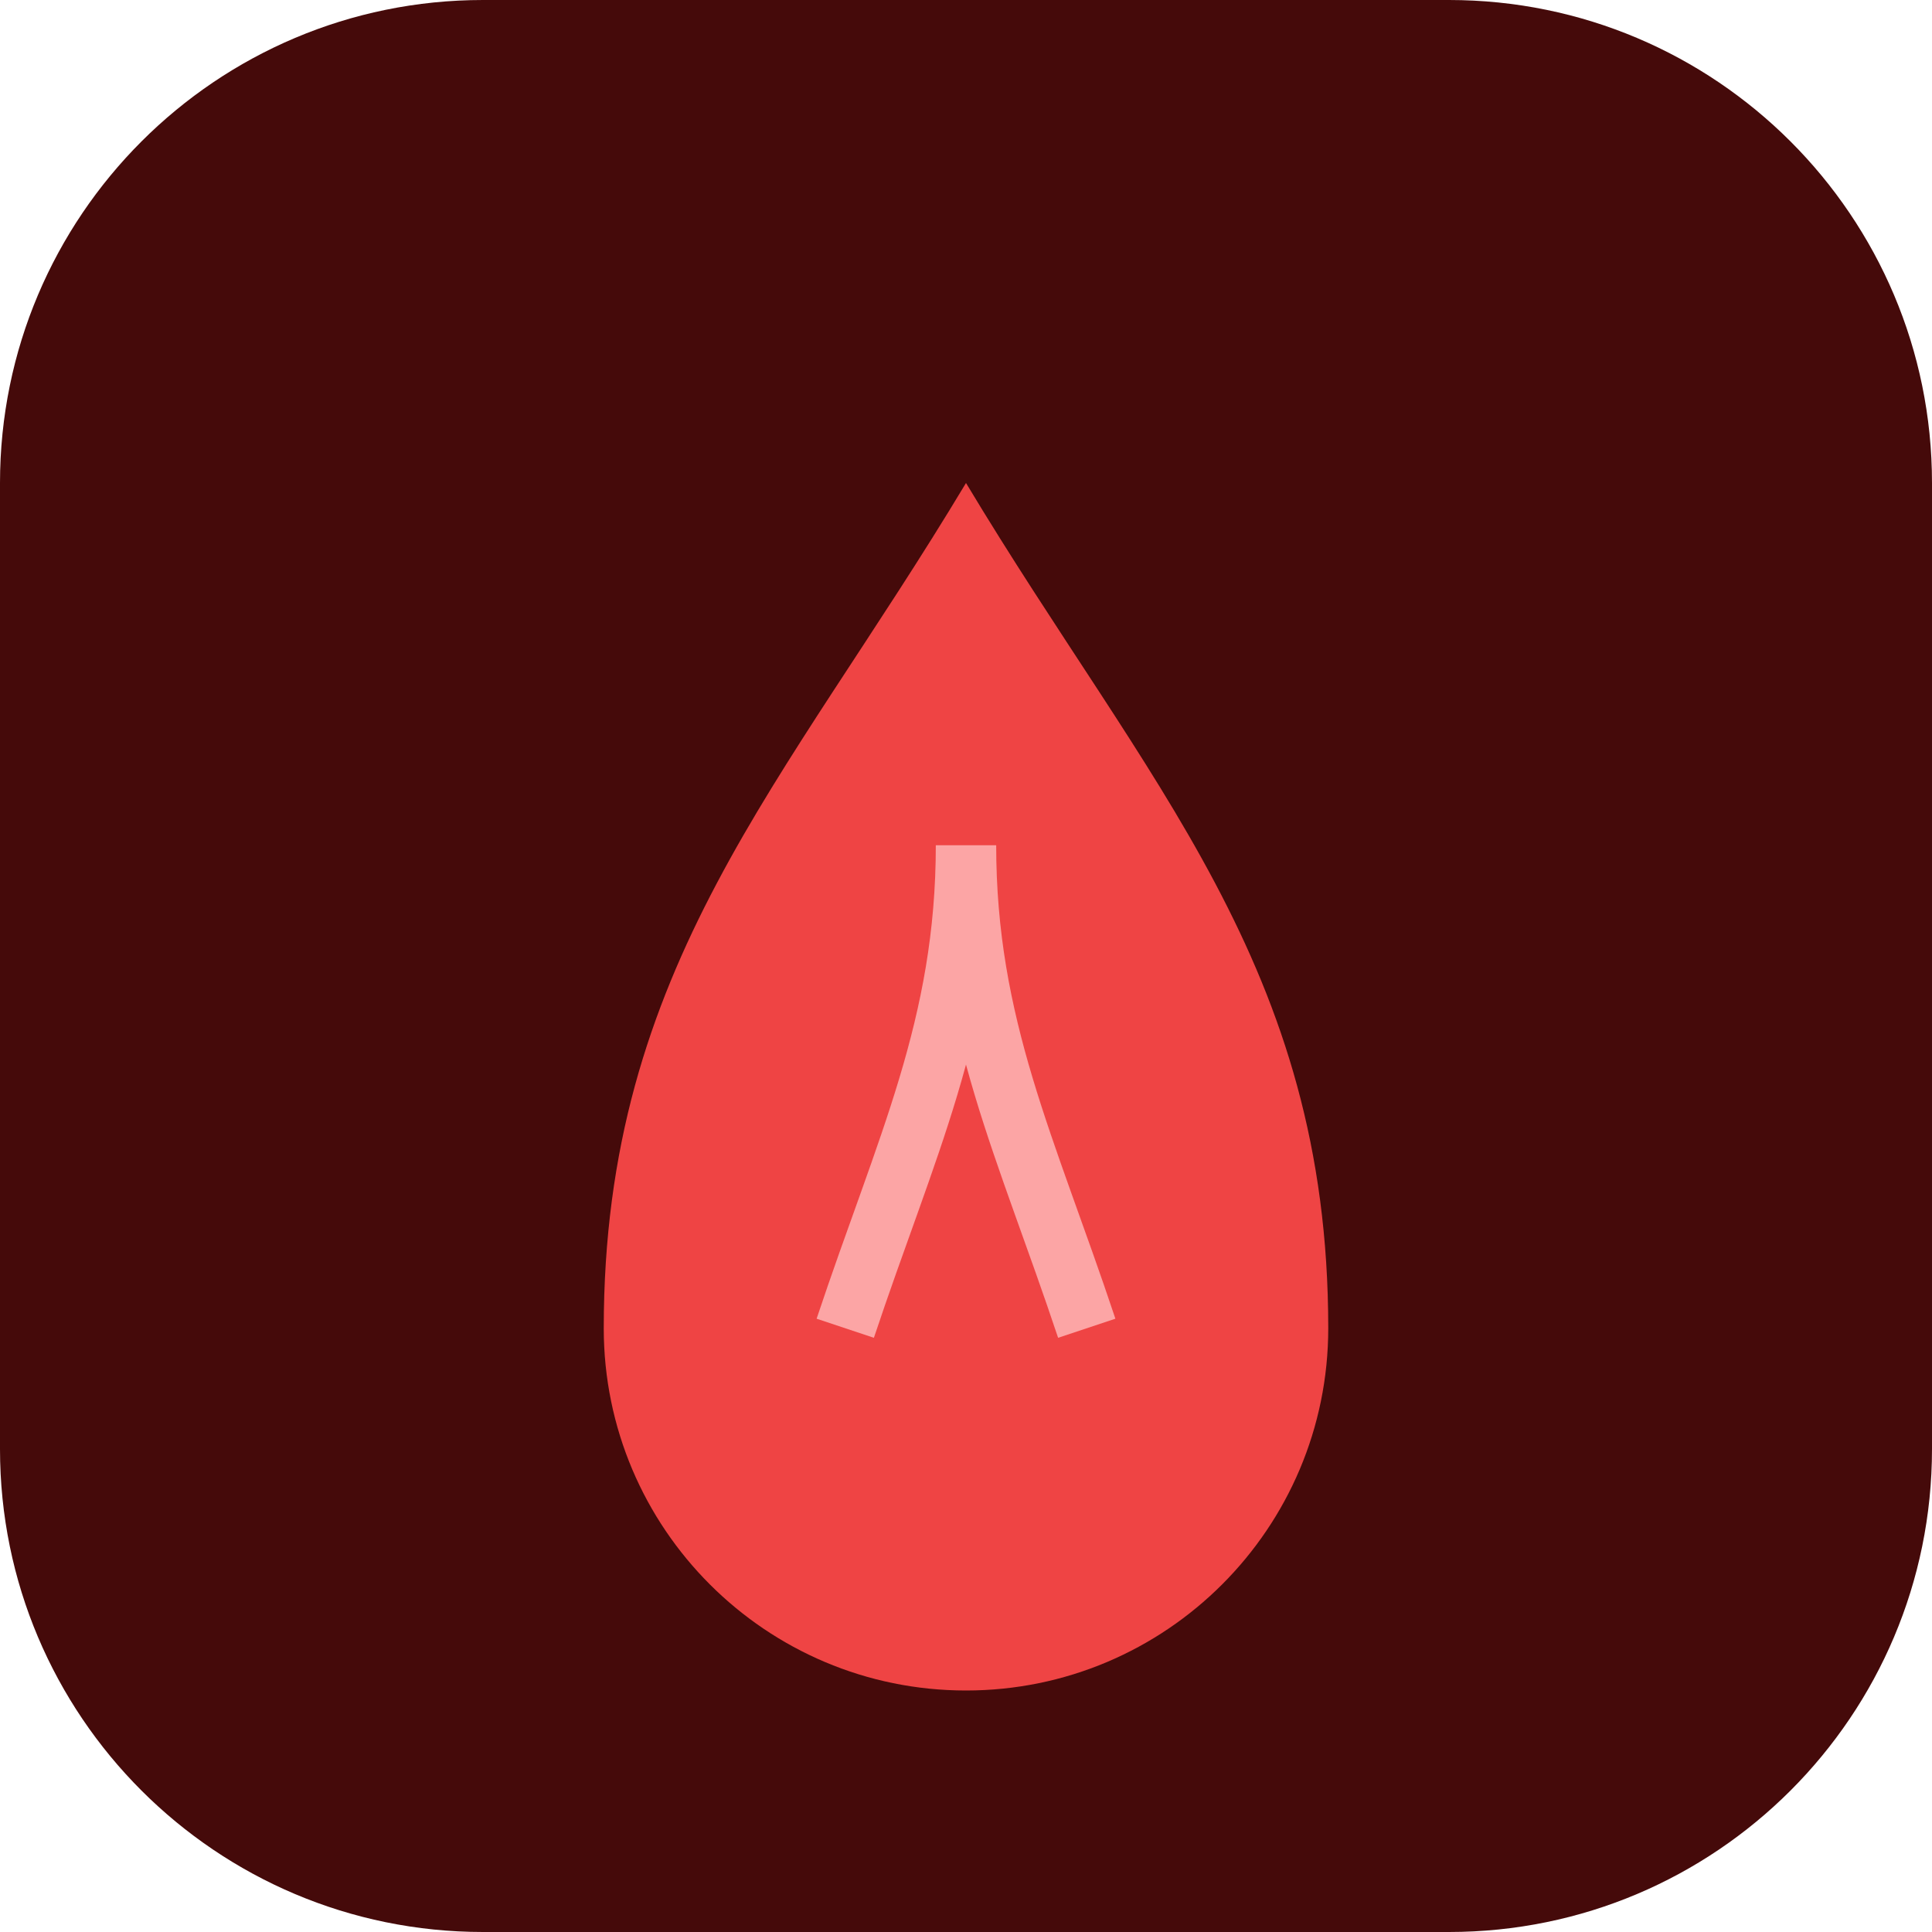
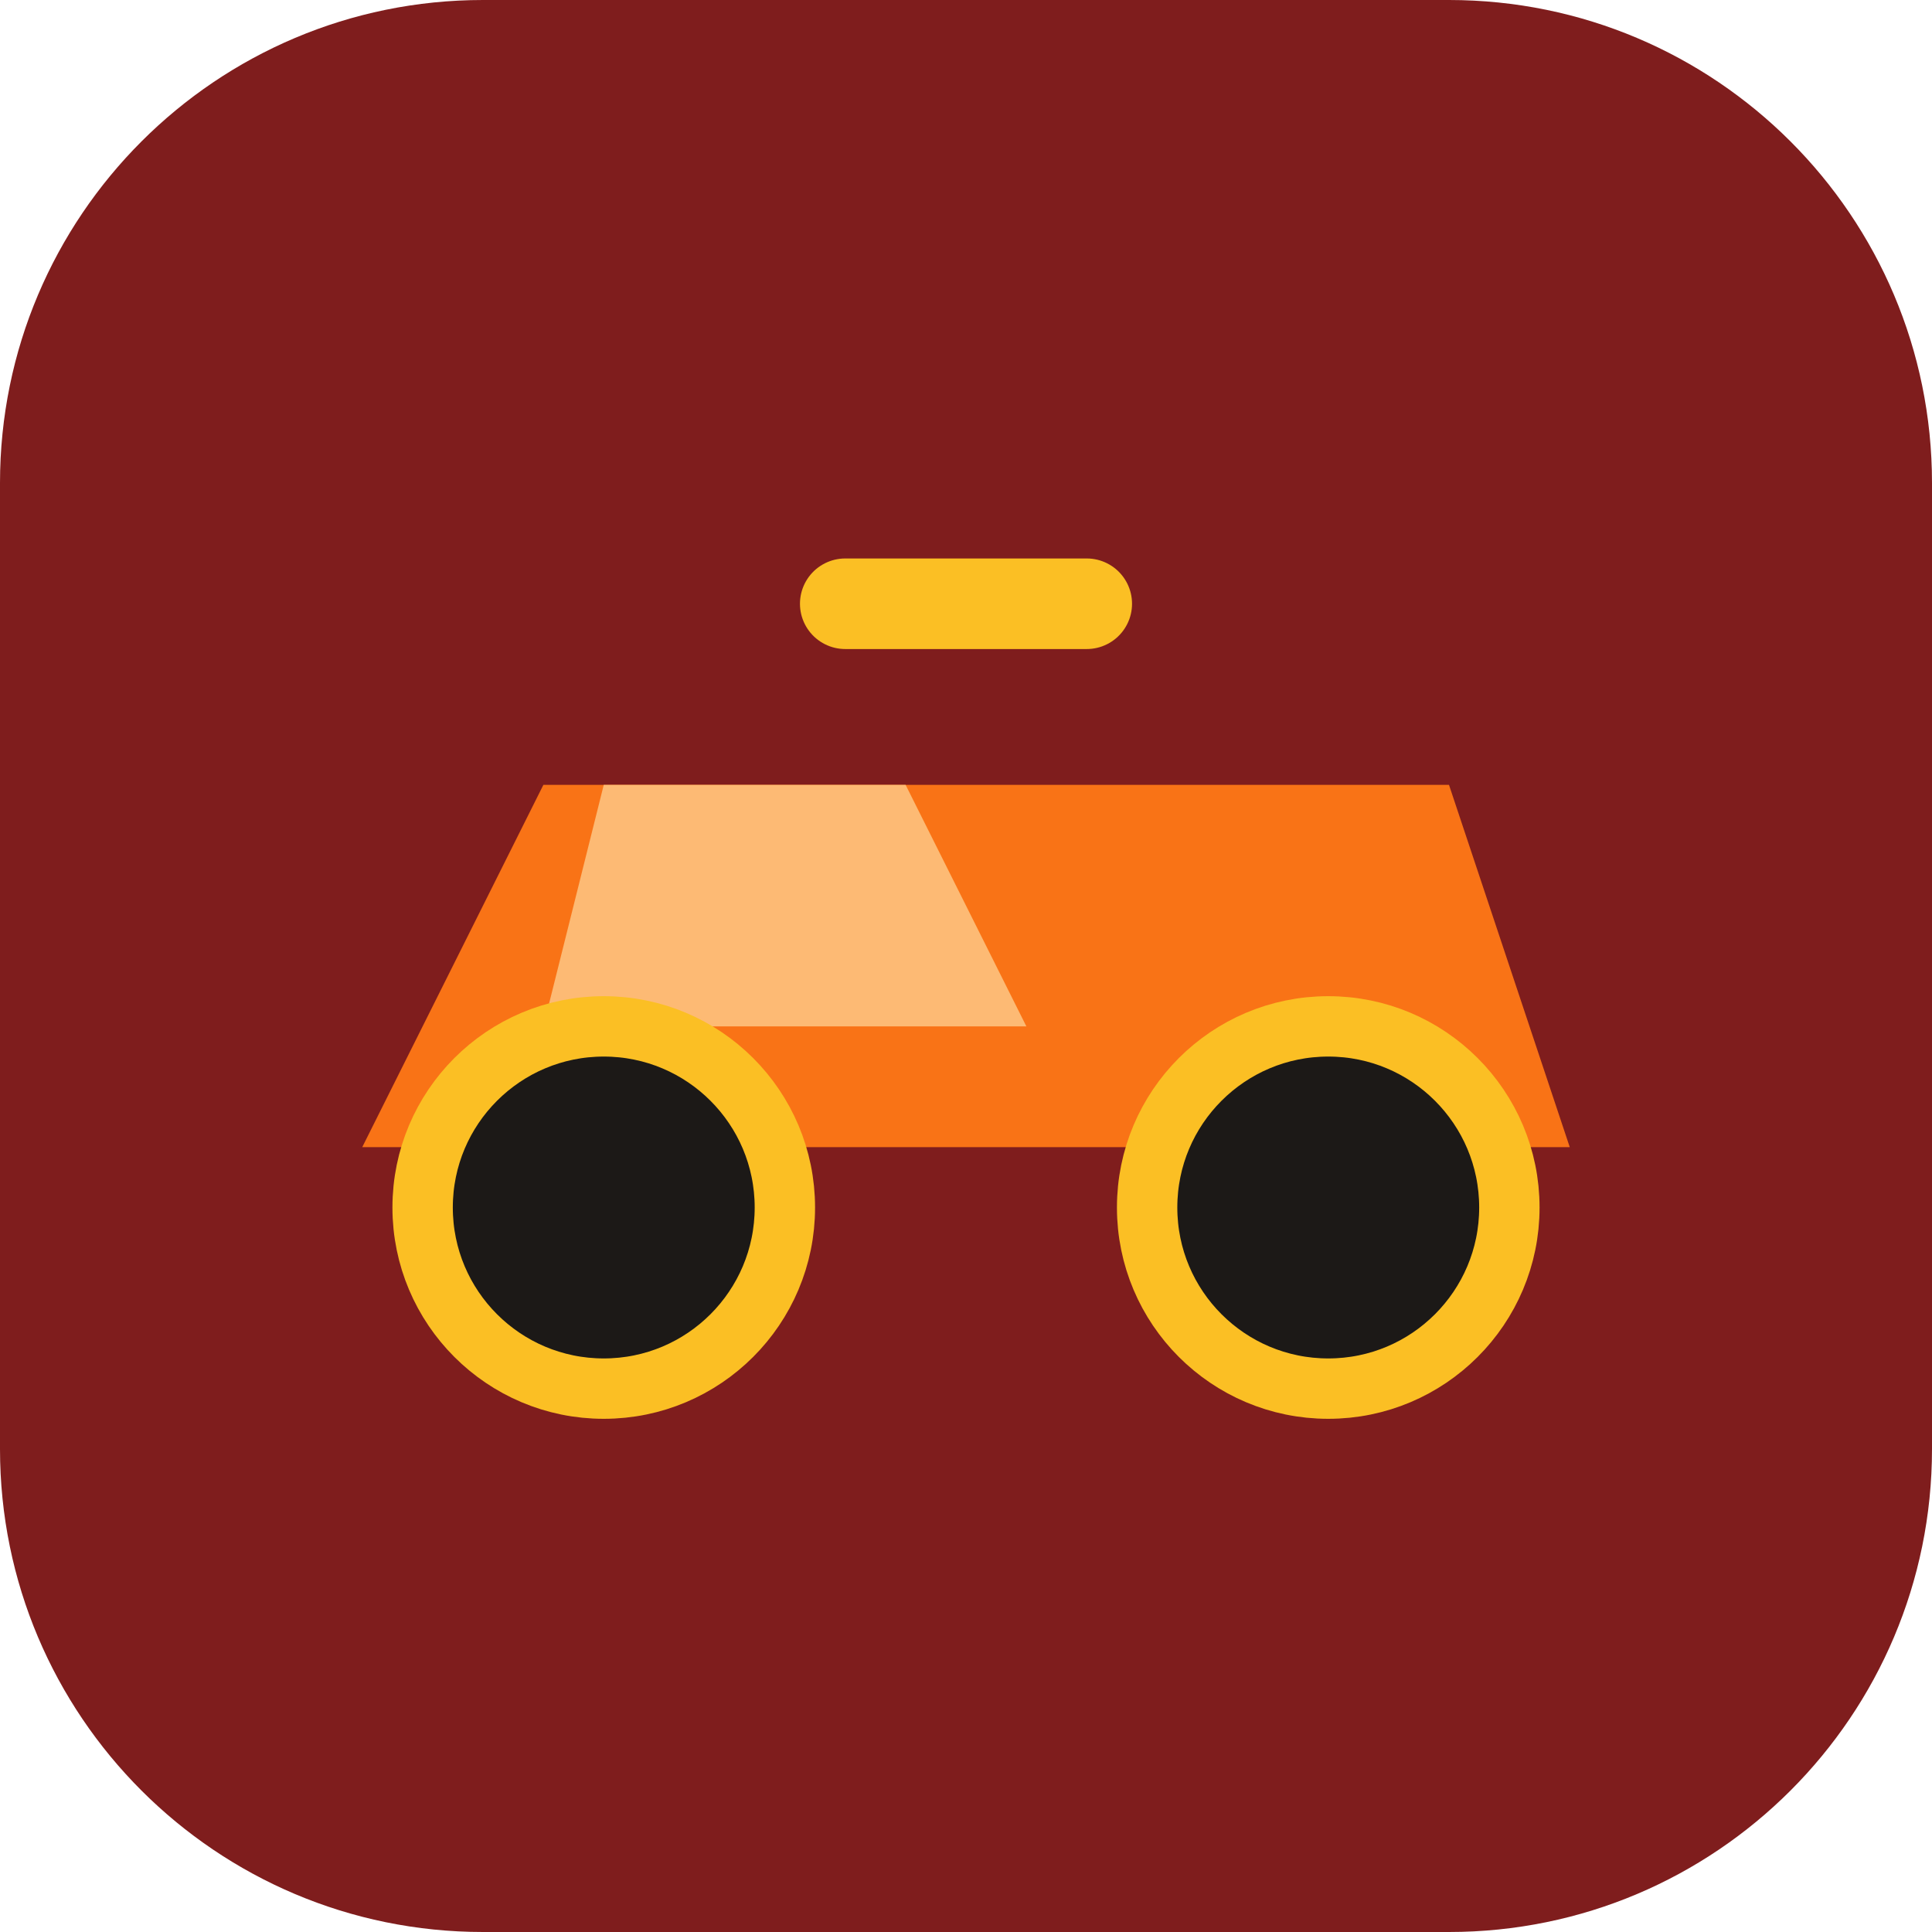
<svg xmlns="http://www.w3.org/2000/svg" viewBox="0 0 64 64" fill="none">
-   <rect width="64" height="64" rx="16" fill="#450a0a" />
-   <path d="M20 44c0-12 6-18 12-28 6 10 12 16 12 28a12 12 0 01-24 0z" fill="#ef4444" />
-   <path d="M28 44c2-6 4-10 4-16 0 6 2 10 4 16" stroke="#fca5a5" stroke-width="2" fill="none" />
+   <rect width="64" height="64" rx="16" fill="#7f1d1d" />
+   <path d="M12 38h40l-4-12H18l-6 12z" fill="#f97316" />
+   <path d="M20 26h10l4 8H18l2-8z" fill="#fdba74" />
+   <circle cx="20" cy="40" r="6" fill="#1c1917" stroke="#fbbf24" stroke-width="2" />
+   <circle cx="44" cy="40" r="6" fill="#1c1917" stroke="#fbbf24" stroke-width="2" />
+   <path d="M28 20h8" stroke="#fbbf24" stroke-width="3" stroke-linecap="round" />
</svg>
